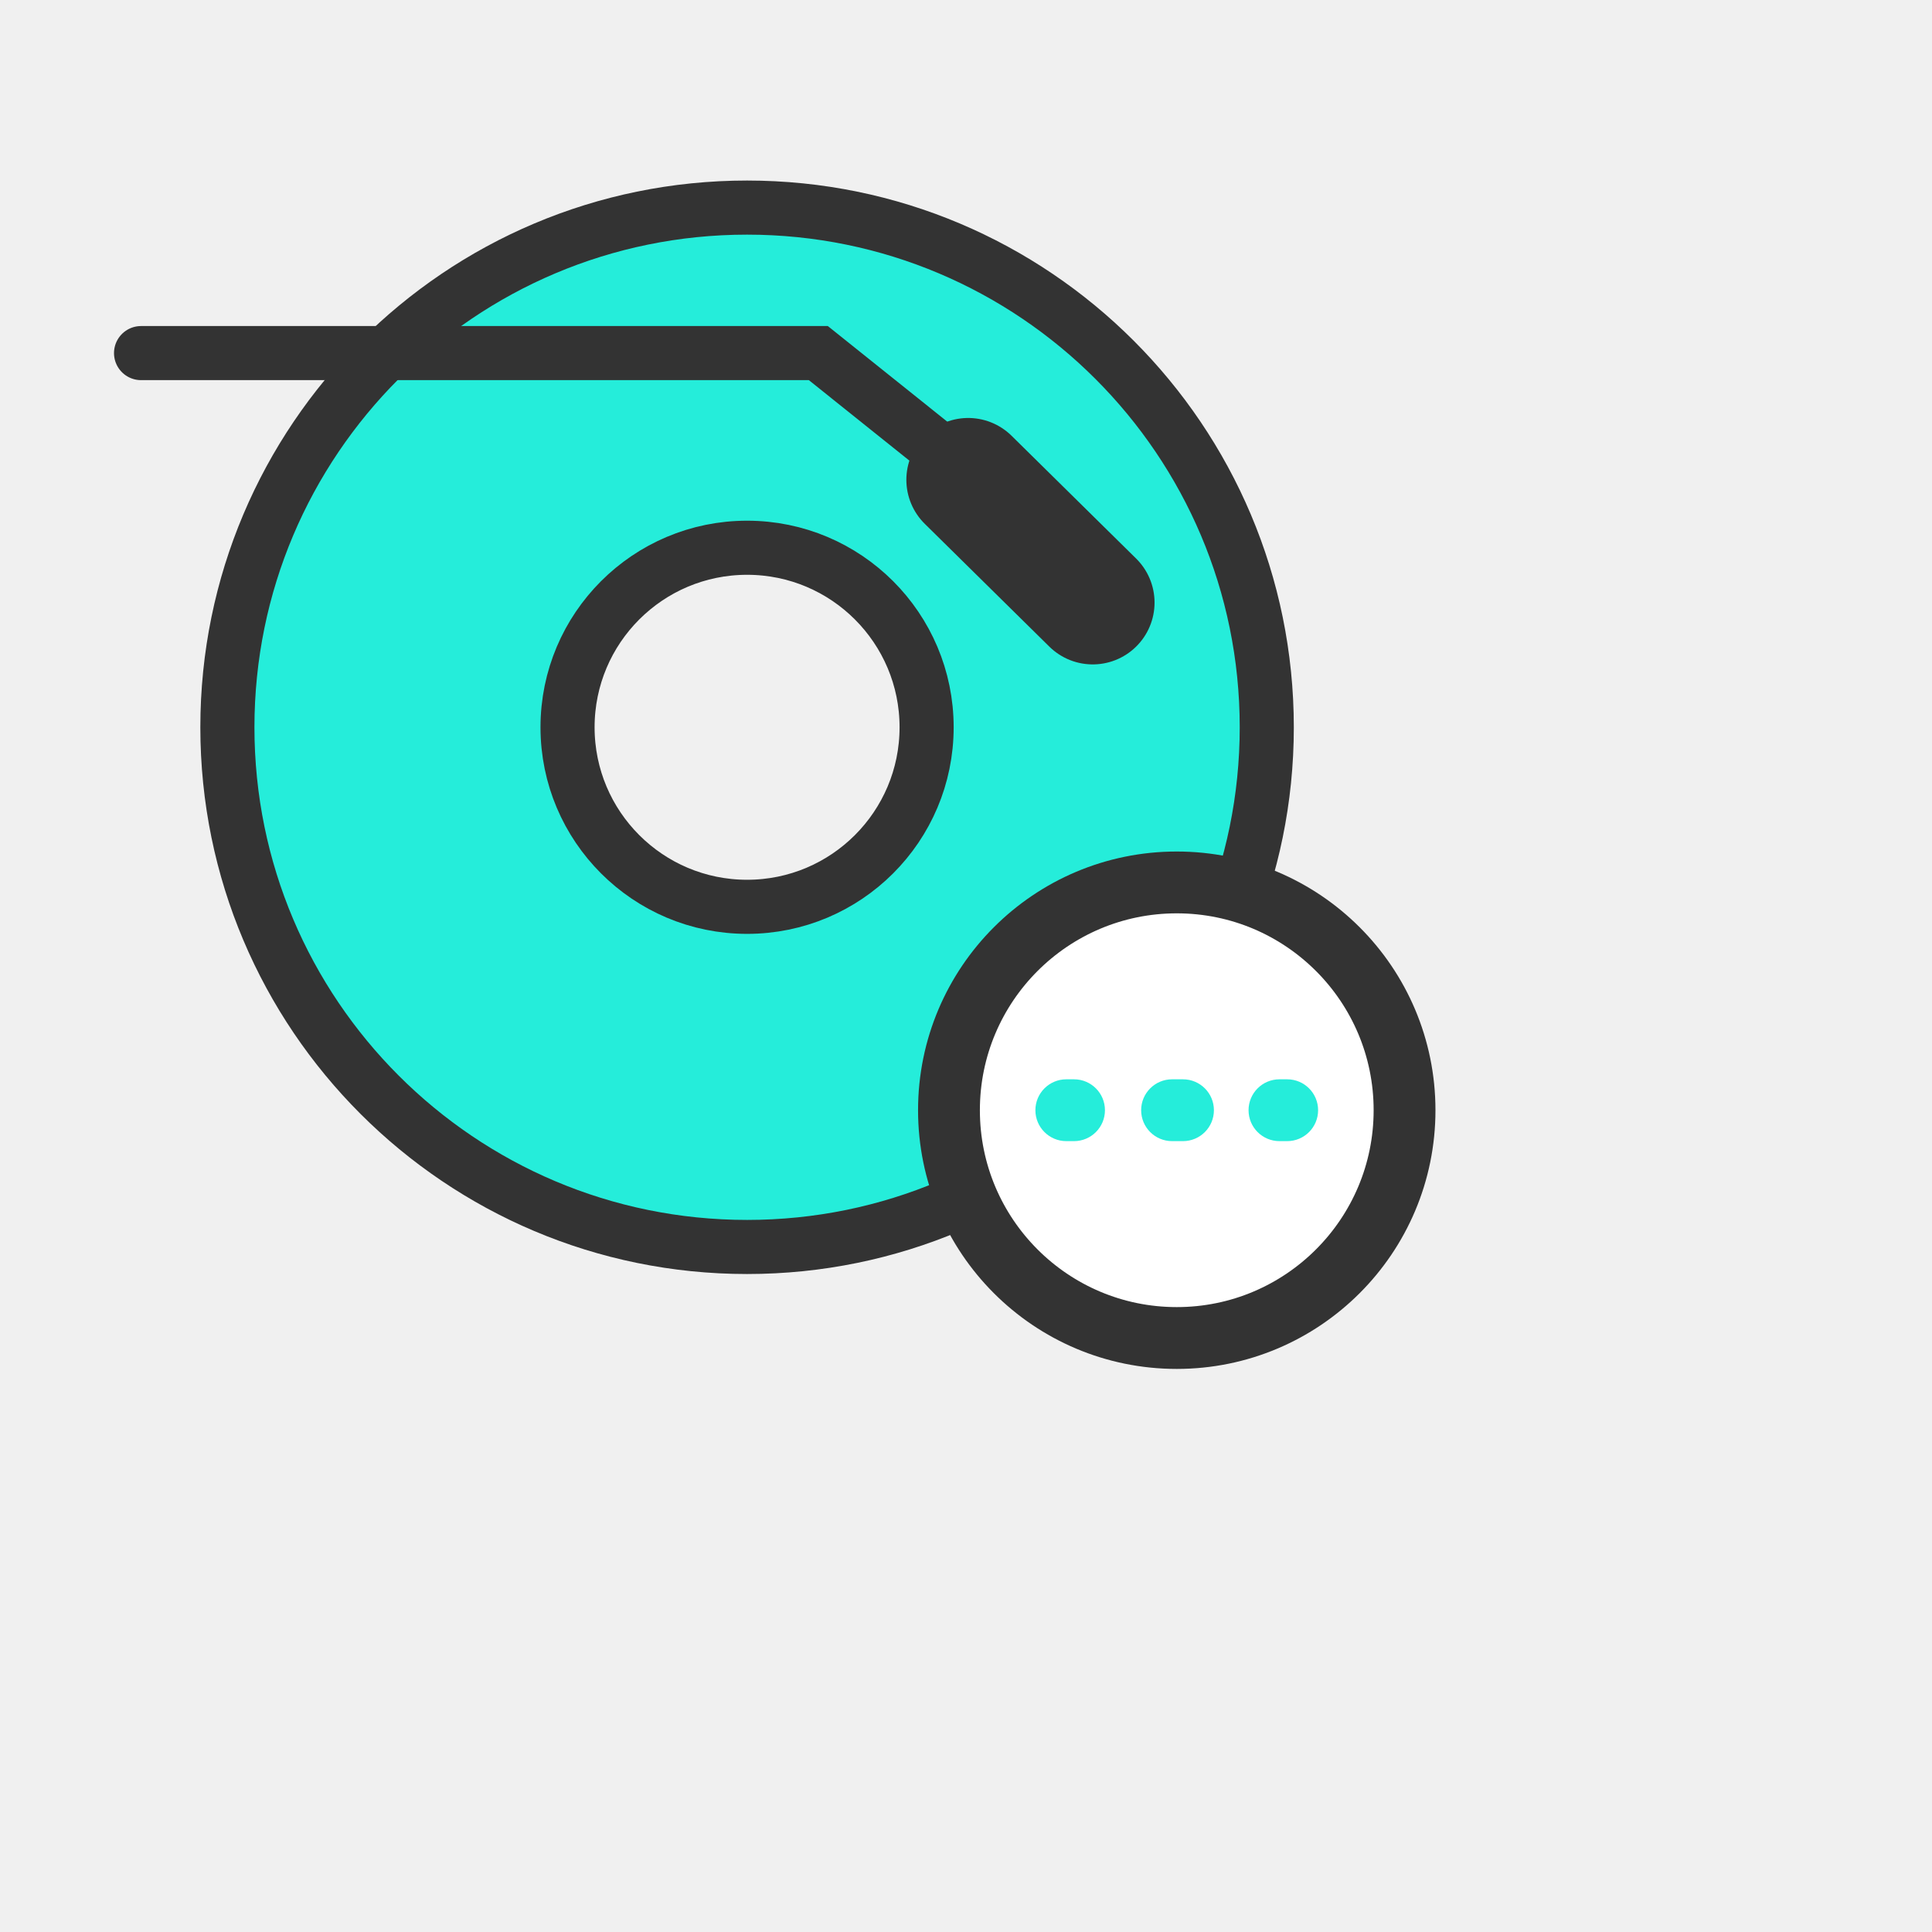
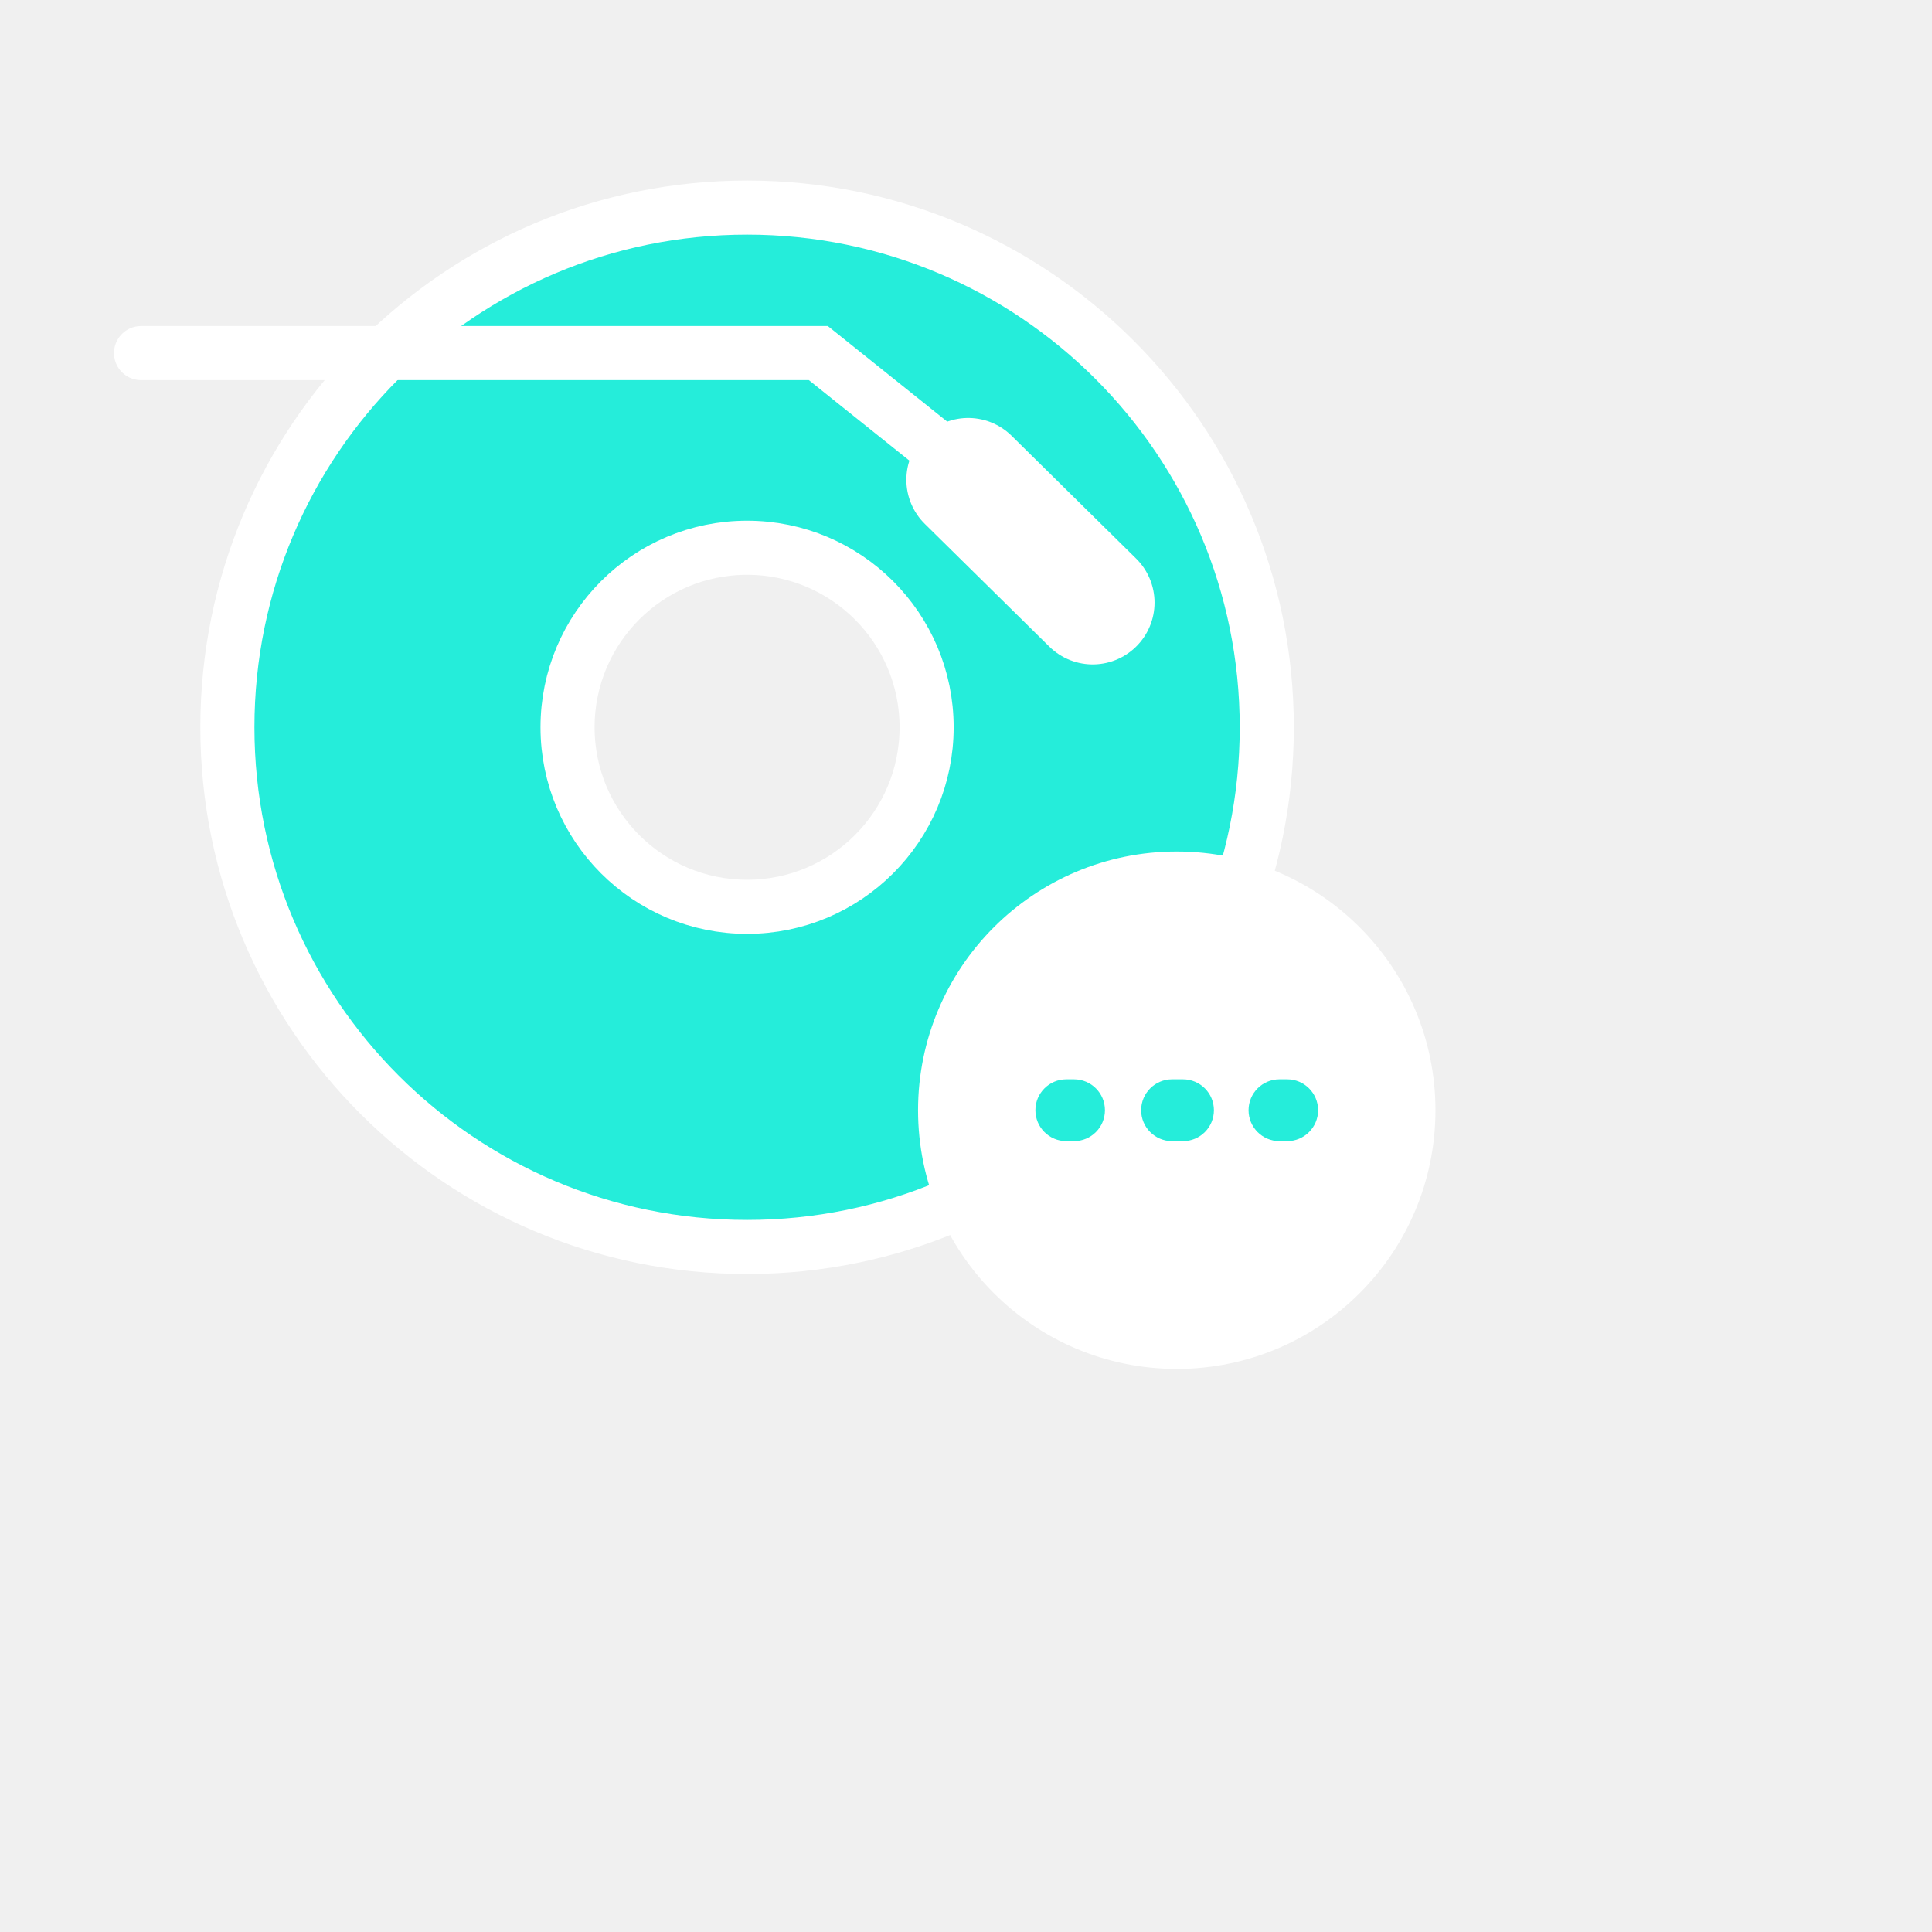
<svg xmlns="http://www.w3.org/2000/svg" xml:space="preserve" viewBox="0 0 100 100" y="0" x="0" id="圖層_1" version="1.1" style="margin: initial; display: block; shape-rendering: auto;" preserveAspectRatio="xMidYMid" width="200" height="200">
  <g class="ldl-scale" style="transform-origin: 50% 50%; transform: rotate(0deg) scale(0.8, 0.8);">
    <g class="ldl-ani">
      <g class="ldl-layer">
        <g class="ldl-ani">
          <g>
            <g class="ldl-layer">
              <g class="ldl-ani" style="opacity: 1; animation: 1.299s linear -0.742s infinite normal forwards running animate; transform-box: view-box; transform-origin: 50px 50px;">
-                 <path stroke-miterlimit="10" stroke-width="3.5" stroke="#333" fill="#666" d="M48.336 13.431c-18.57 0-33.624 15.054-33.624 33.624s15.054 33.624 33.624 33.624S81.96 65.625 81.96 47.055c-.001-18.57-15.055-33.624-33.624-33.624zm0 45.24c-6.415 0-11.616-5.201-11.616-11.616 0-6.416 5.201-11.616 11.616-11.616s11.616 5.201 11.616 11.616-5.201 11.616-11.616 11.616z" style="stroke-width: 3.5; fill: rgb(37, 237, 218); stroke: rgb(51, 51, 51);" />
+                 <path stroke-miterlimit="10" stroke-width="3.5" stroke="#333" fill="#666" d="M48.336 13.431c-18.57 0-33.624 15.054-33.624 33.624s15.054 33.624 33.624 33.624S81.96 65.625 81.96 47.055c-.001-18.57-15.055-33.624-33.624-33.624zm0 45.24c-6.415 0-11.616-5.201-11.616-11.616 0-6.416 5.201-11.616 11.616-11.616s11.616 5.201 11.616 11.616-5.201 11.616-11.616 11.616z" style="stroke-width: 3.5; fill: rgb(37, 237, 218); stroke: rgb(255, 255, 255);" />
              </g>
            </g>
            <g class="ldl-layer">
              <g class="ldl-ani" style="opacity: 1; animation: 1.299s linear -0.835s infinite normal forwards running animate; transform-box: view-box; transform-origin: 50px 50px;">
-                 <path d="M62.641 31.043l8.058 7.944" stroke-miterlimit="10" stroke-linecap="round" stroke-width="8" stroke="#333" fill="none" style="stroke-width: 8; stroke: rgb(51, 51, 51);" />
+                 <path d="M62.641 31.043l8.058 7.944" stroke-miterlimit="10" stroke-linecap="round" stroke-width="8" stroke="#333" fill="none" style="stroke-width: 8; stroke: rgb(255, 255, 255);" />
              </g>
            </g>
            <g class="ldl-layer">
              <g class="ldl-ani" style="opacity: 1; animation: 1.299s linear -0.928s infinite normal forwards running animate; transform-box: view-box; transform-origin: 50px 50px;">
-                 <path d="M9.126 22.845h43.82l7.338 5.874" stroke-miterlimit="10" stroke-linecap="round" stroke-width="3.5" stroke="#333" fill="none" style="stroke-width: 3.5; stroke: rgb(51, 51, 51);" />
+                 <path d="M9.126 22.845h43.82l7.338 5.874" stroke-miterlimit="10" stroke-linecap="round" stroke-width="3.5" stroke="#333" fill="none" style="stroke-width: 3.5; stroke: rgb(255, 255, 255);" />
              </g>
            </g>
          </g>
        </g>
      </g>
      <g class="ldl-layer">
        <g class="ldl-ani">
          <g>
            <g class="ldl-layer">
              <g class="ldl-ani" style="opacity: 1; animation: 1.299s linear -1.02s infinite normal forwards running animate; transform-box: view-box; transform-origin: 50px 50px;">
-                 <circle stroke-miterlimit="10" stroke-width="4" stroke="#333" fill="#fff" r="14.738" cy="71.831" cx="76.136" style="stroke-width: 4; fill: rgb(255, 255, 255); stroke: rgb(51, 51, 51);" />
+                 <circle stroke-miterlimit="10" stroke-width="4" stroke="#333" fill="#fff" r="14.738" cy="71.831" cx="76.136" style="stroke-width: 4; fill: rgb(255, 255, 255); stroke: rgb(255, 255, 255);" />
              </g>
            </g>
            <g class="ldl-layer">
              <g class="ldl-ani">
                <g>
                  <g class="ldl-layer">
                    <g class="ldl-ani" style="opacity: 1; animation: 1.299s linear -1.113s infinite normal forwards running animate; transform-box: view-box; transform-origin: 50px 50px;">
                      <path fill="#666" d="M69.49 73.831h-.5a2 2 0 0 1 0-4h.5a2 2 0 0 1 0 4z" style="stroke-width: 1; fill: rgb(37, 237, 218);" />
                    </g>
                  </g>
                </g>
              </g>
            </g>
            <g class="ldl-layer">
              <g class="ldl-ani">
                <g>
                  <g class="ldl-layer">
                    <g class="ldl-ani" style="opacity: 1; animation: 1.299s linear -1.206s infinite normal forwards running animate; transform-box: view-box; transform-origin: 50px 50px;">
                      <path fill="#666" d="M76.54 73.831h-.708a2 2 0 0 1 0-4h.708a2 2 0 0 1 0 4z" style="stroke-width: 1; fill: rgb(37, 237, 218);" />
                    </g>
                  </g>
                </g>
              </g>
            </g>
            <g class="ldl-layer">
              <g class="ldl-ani">
                <g>
                  <g class="ldl-layer">
                    <g class="ldl-ani" style="opacity: 1; animation: 1.299s linear -1.299s infinite normal forwards running animate; transform-box: view-box; transform-origin: 50px 50px;">
                      <path fill="#666" d="M83.281 73.831h-.5a2 2 0 0 1 0-4h.5a2 2 0 0 1 0 4z" style="stroke-width: 1; fill: rgb(37, 237, 218);" />
                    </g>
                  </g>
                </g>
              </g>
            </g>
          </g>
        </g>
      </g>
    </g>
  </g>
  <style type="text/css">@keyframes animate { 0.00% {animation-timing-function: cubic-bezier(0.33,0.00,0.67,0.00);transform: translate(0.00px,0.00px) rotate(0.00deg) scale(1.00, 1.00) skew(0deg, 0.00deg) ;opacity: 1.00;}48.00% {transform: translate(0.00px,0.00px) rotate(0.00deg) ;opacity: 1.00;}50.00% {animation-timing-function: cubic-bezier(0.33,0.00,0.67,0.00);transform: translate(0.00px,0.00px) rotate(0.00deg) ;opacity: 0.00;}100.00% {animation-timing-function: cubic-bezier(0.33,0.00,0.67,0.00);transform: translate(0.00px,0.00px) rotate(0.00deg) ;opacity: 0.00;} }</style>
</svg>
